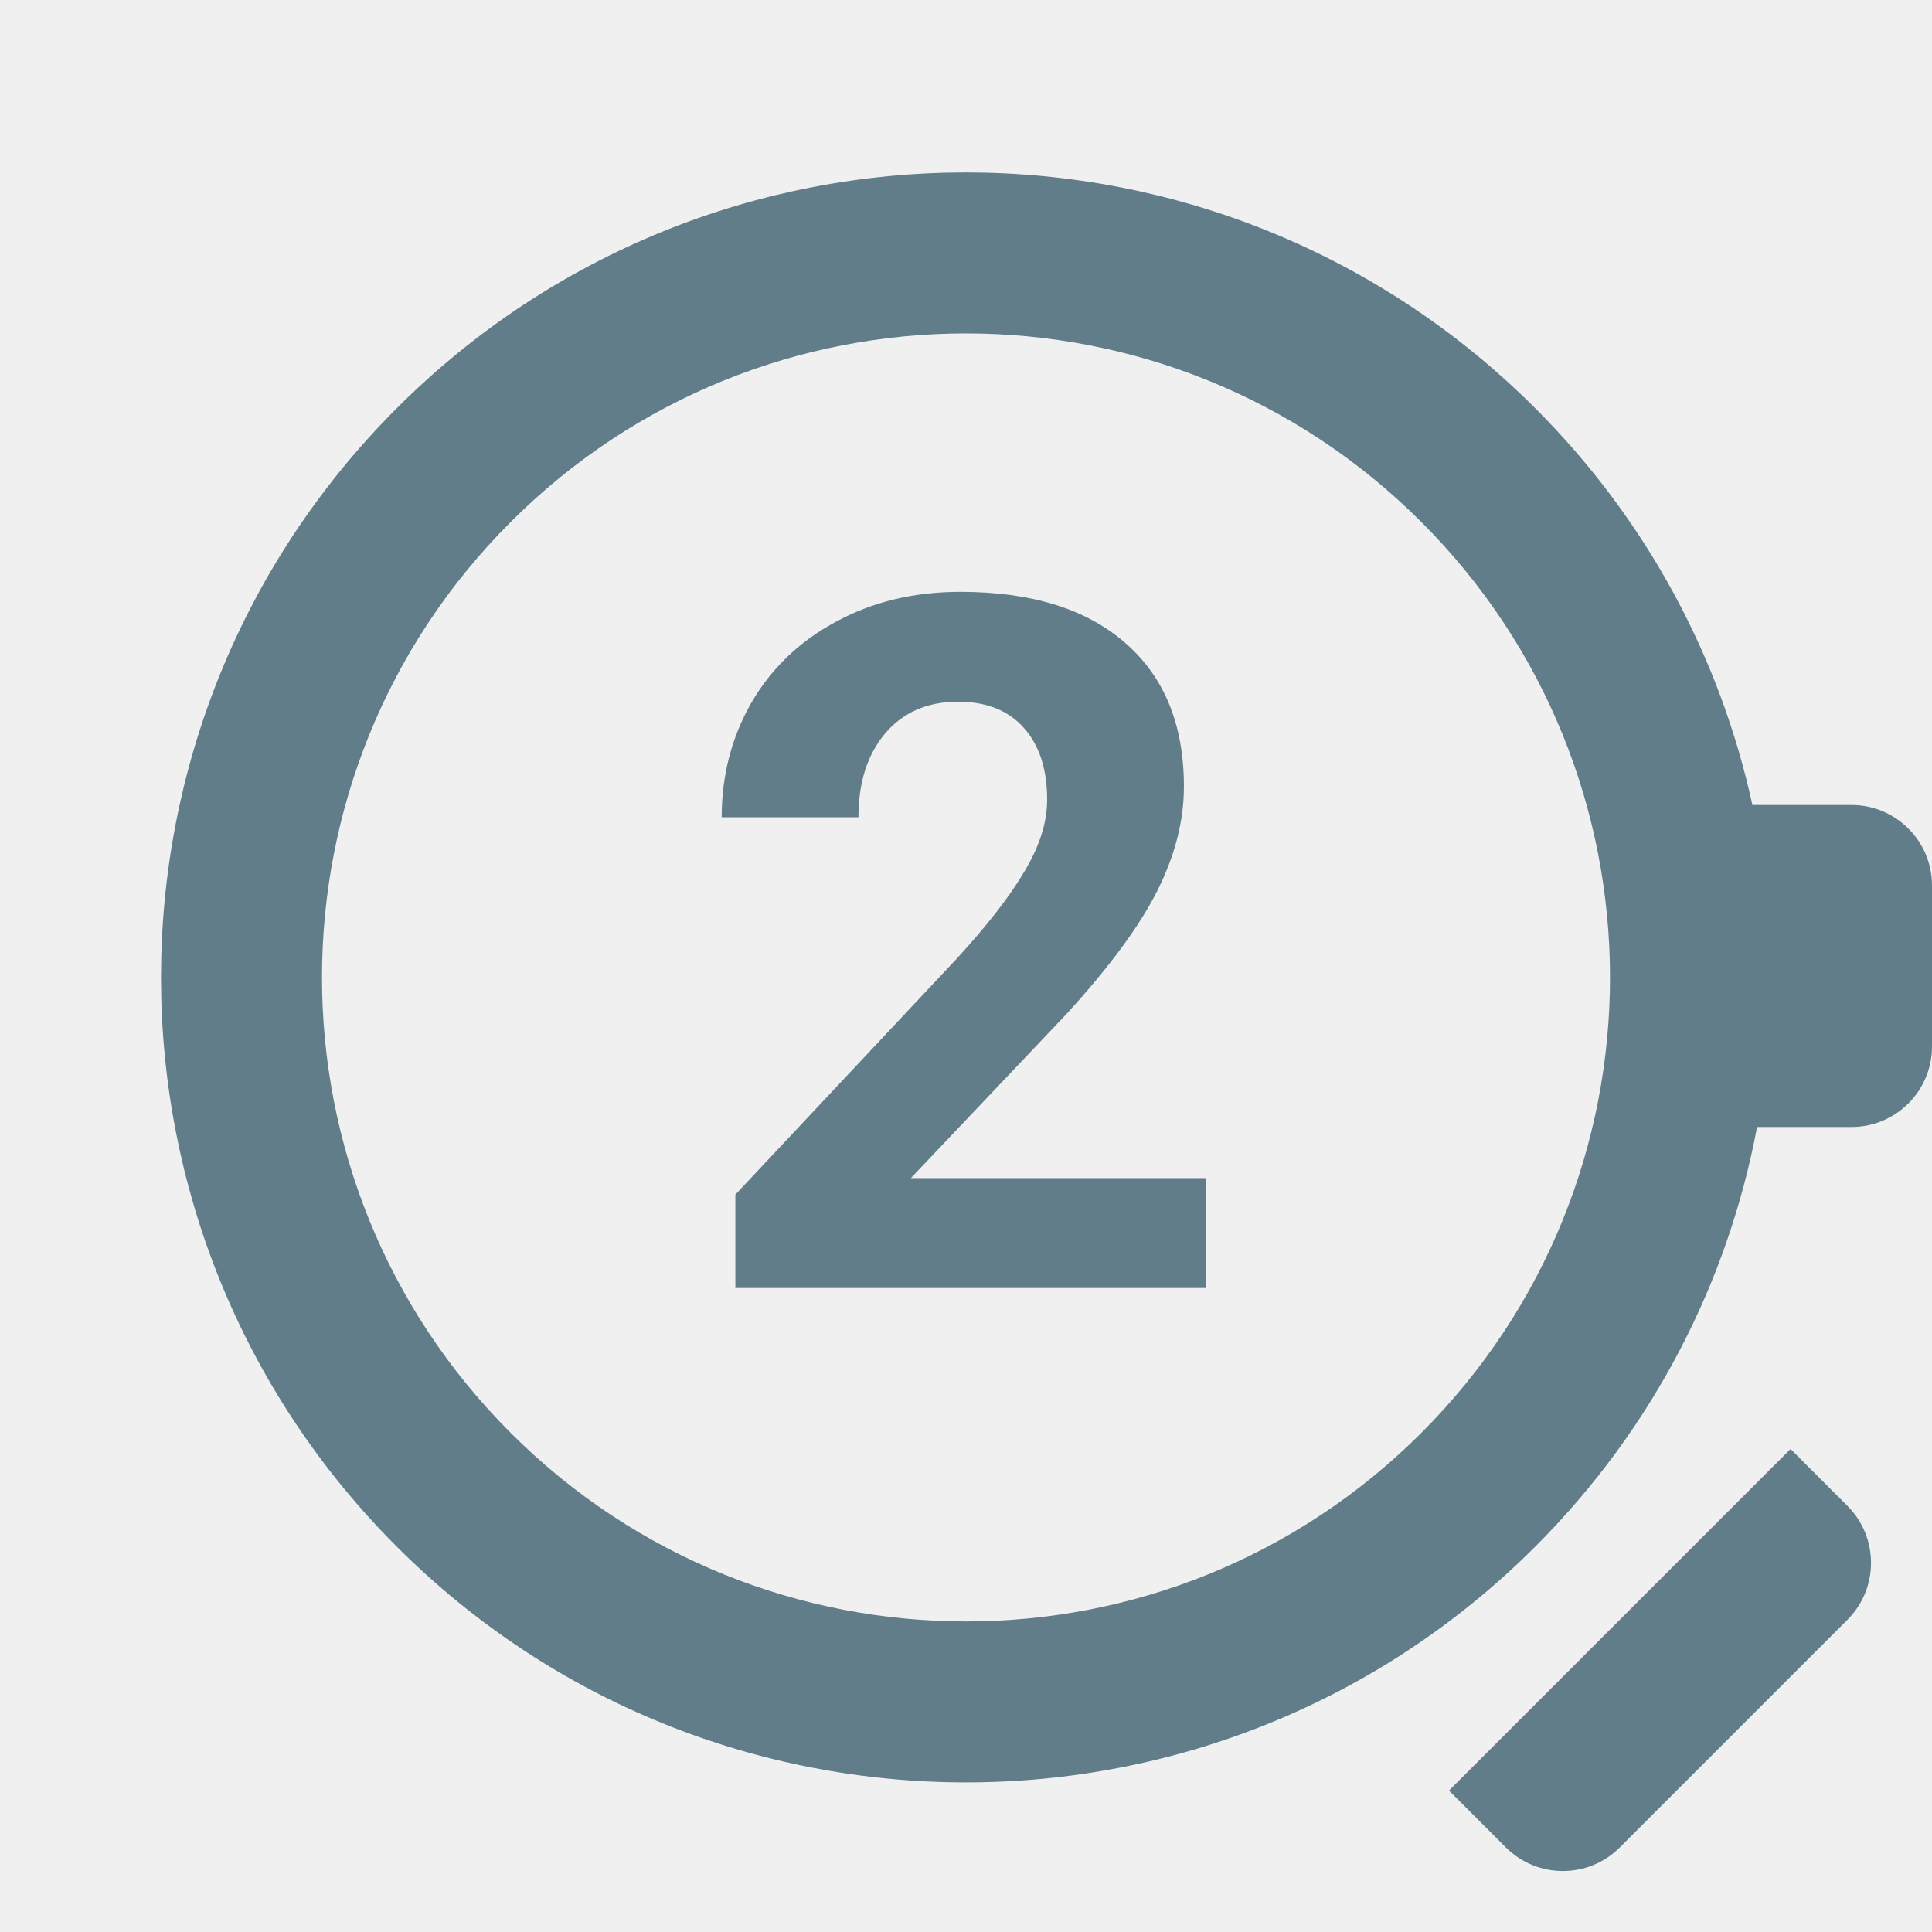
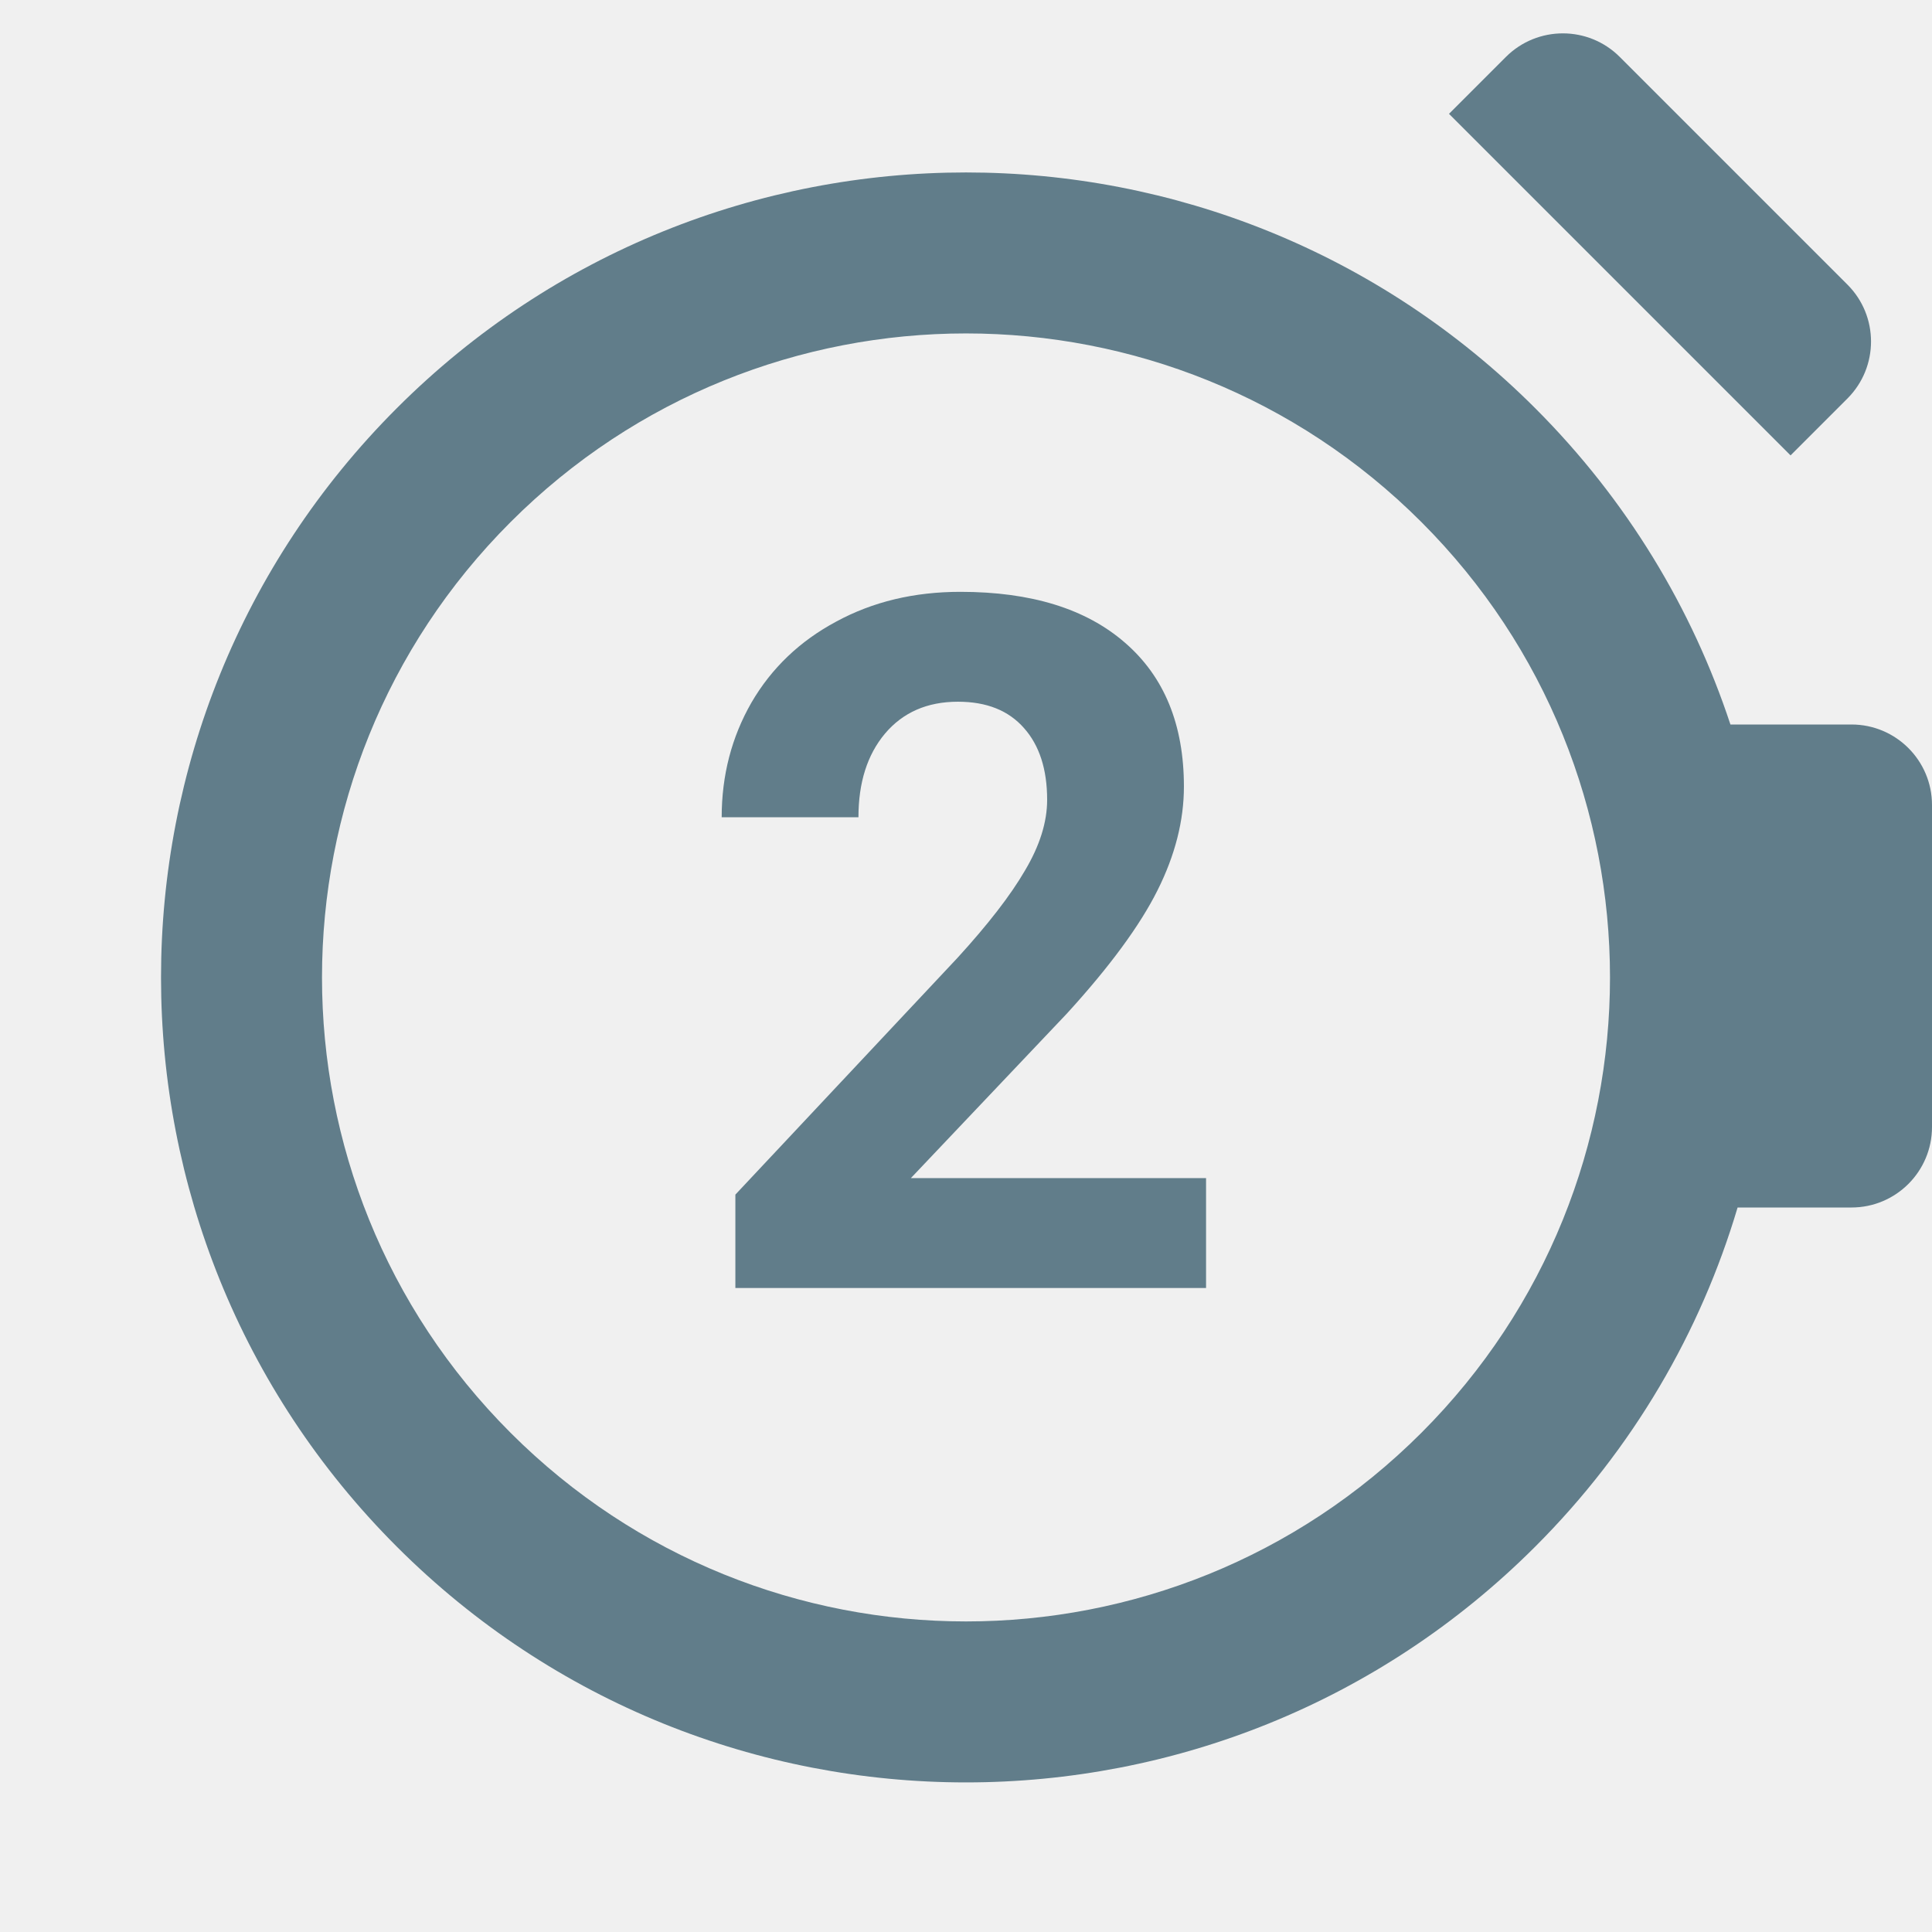
<svg xmlns="http://www.w3.org/2000/svg" width="24" height="24" viewBox="0 0 24 24" fill="none">
-   <g clip-path="url(#clip0_4:1314)">
-     <path fill-rule="evenodd" clip-rule="evenodd" d="M6.343 17.799C9.467 20.923 14.533 20.923 17.657 17.799C20.781 14.675 20.781 9.609 17.657 6.485C14.533 3.361 9.467 3.361 6.343 6.485C3.219 9.609 3.219 14.675 6.343 17.799ZM4.929 19.213C8.834 23.118 15.166 23.118 19.071 19.213C20.549 17.735 21.468 15.91 21.827 14L23 14C23.552 14 24 13.552 24 13L24 11C24 10.448 23.552 10 23 10L21.769 10C21.375 8.194 20.476 6.475 19.071 5.071C15.166 1.166 8.834 1.166 4.929 5.071C1.024 8.976 1.024 15.308 4.929 19.213ZM22.243 18L22.95 18.707C23.34 19.098 23.34 19.731 22.95 20.121L20.121 22.95C19.731 23.34 19.098 23.34 18.707 22.95L18 22.243L22.243 18Z" fill="#617D8A" />
+   <g clip-path="url(#clip0_419:774)">
+     <path fill-rule="evenodd" clip-rule="evenodd" d="M18 1.414L18.707 0.707C19.098 0.317 19.731 0.317 20.121 0.707L22.95 3.536C23.34 3.926 23.34 4.559 22.95 4.95L22.243 5.657L18 1.414ZM6.343 17.799C9.467 20.923 14.533 20.923 17.657 17.799C20.781 14.675 20.781 9.609 17.657 6.485C14.533 3.361 9.467 3.361 6.343 6.485C3.219 9.609 3.219 14.675 6.343 17.799ZM4.929 19.213C8.834 23.118 15.166 23.118 19.071 19.213C20.289 17.996 21.127 16.542 21.585 15L23 15C23.552 15 24 14.552 24 14L24 10C24 9.448 23.552 9 23 9H21.496C21.022 7.564 20.214 6.214 19.071 5.071C15.166 1.166 8.834 1.166 4.929 5.071C1.024 8.976 1.024 15.308 4.929 19.213Z" fill="#617D8A" />
    <path d="M14.982 16H9.135V14.84L11.895 11.898C12.273 11.484 12.553 11.123 12.732 10.815C12.916 10.506 13.008 10.213 13.008 9.936C13.008 9.557 12.912 9.26 12.721 9.045C12.529 8.826 12.256 8.717 11.9 8.717C11.518 8.717 11.215 8.85 10.992 9.115C10.773 9.377 10.664 9.723 10.664 10.152H8.965C8.965 9.633 9.088 9.158 9.334 8.729C9.584 8.299 9.936 7.963 10.389 7.721C10.842 7.475 11.355 7.352 11.93 7.352C12.809 7.352 13.49 7.562 13.975 7.984C14.463 8.406 14.707 9.002 14.707 9.771C14.707 10.193 14.598 10.623 14.379 11.06C14.16 11.498 13.785 12.008 13.254 12.59L11.315 14.635H14.982V16Z" fill="#617D8A" />
  </g>
  <defs>
-     <clipPath id="clip0_4:1314">
+     <clipPath id="clip0_419:774">
      <rect width="24" height="24" fill="white" />
    </clipPath>
  </defs>
</svg>
